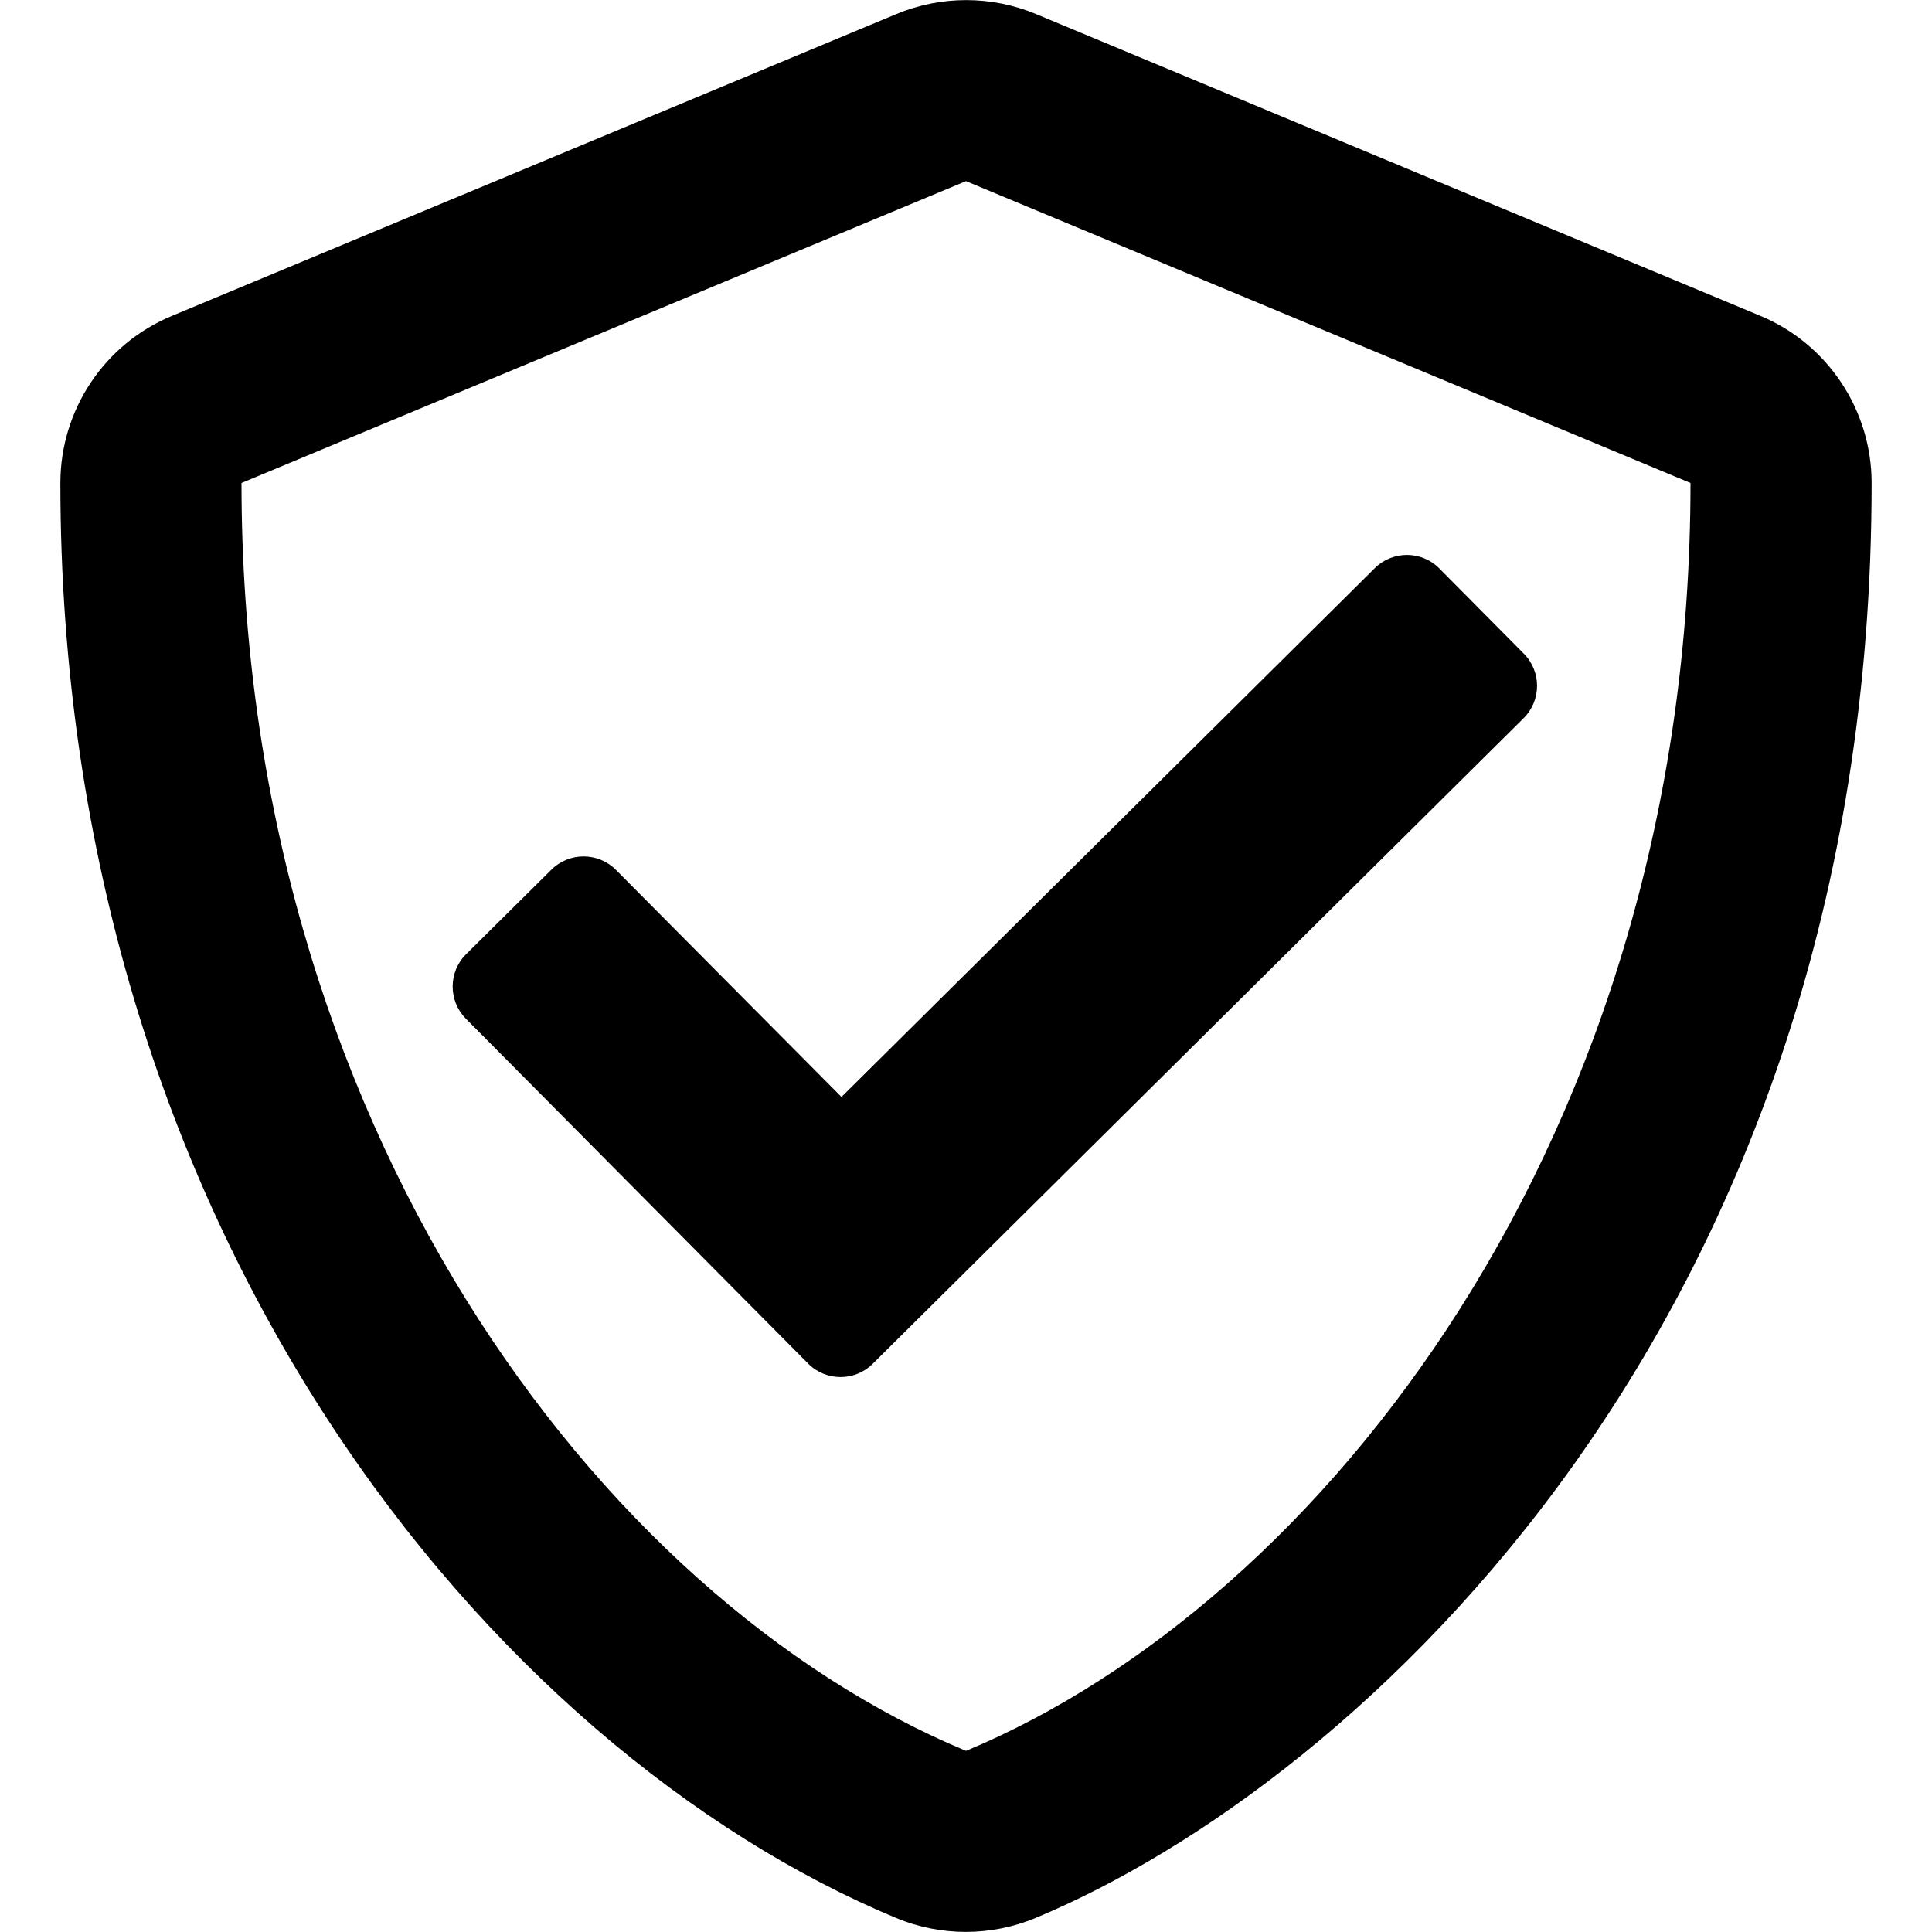
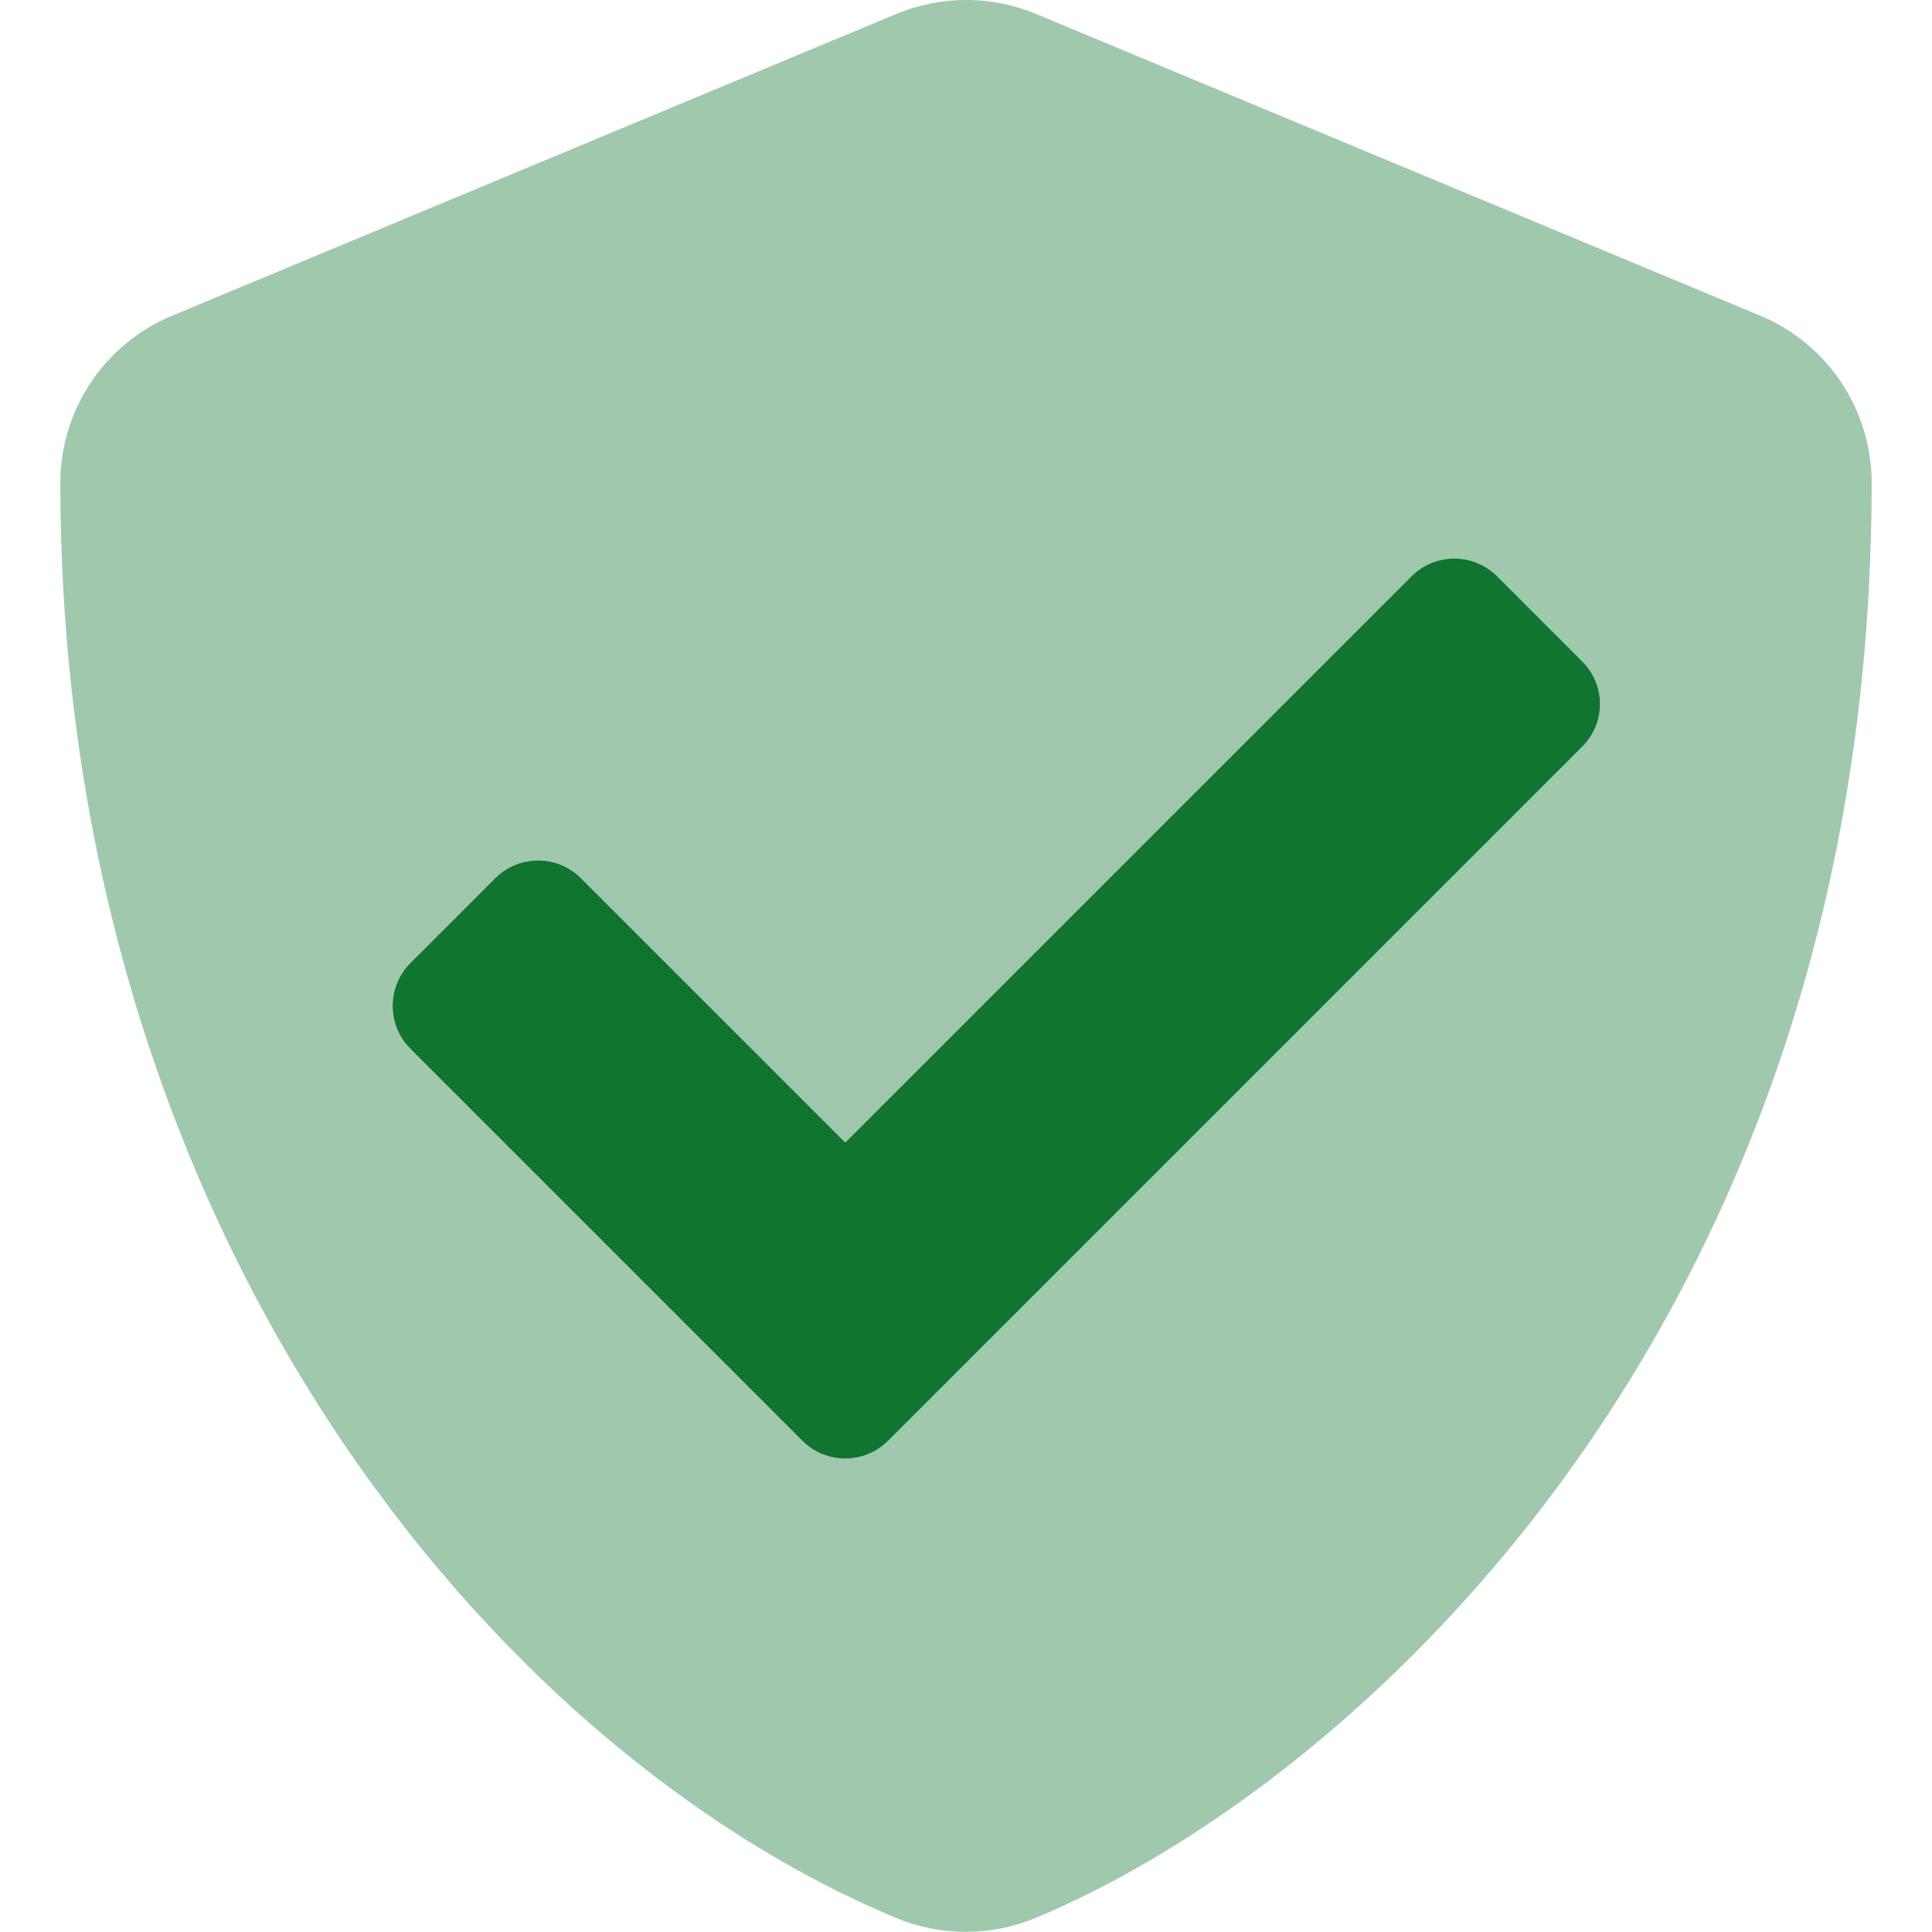
- <svg xmlns="http://www.w3.org/2000/svg" viewBox="0 0 512 512">
-   <path d="M163.2 230.5c-4.7-4.7-12.3-4.7-17-.1l-22.7 22.5c-4.7 4.7-4.7 12.3-.1 17l90.8 91.5c4.7 4.7 12.3 4.7 17 .1l172.6-171.2c4.7-4.7 4.7-12.3.1-17l-22.5-22.7c-4.7-4.7-12.3-4.7-17-.1L223 290.7zM466.5 83.7l-192-80a48.15 48.15 0 0 0-36.9 0l-192 80C27.7 91.1 16 108.6 16 128c0 198.5 114.5 335.7 221.5 380.3 11.8 4.9 25.1 4.9 36.9 0C360.1 472.6 496 349.3 496 128c0-19.4-11.7-36.9-29.5-44.3zM256 464C158.5 423.4 64 297.3 64 128l192-80 192 80c0 173.8-98.4 297-192 336z" />
+ <svg xmlns="http://www.w3.org/2000/svg" viewBox="0 0 512 512" fill="#107530">
+   <defs>
+     <style>.fa-secondary{opacity:.4}</style>
+   </defs>
+   <path d="M466.5 83.67l-192-80a48.15 48.15 0 0 0-36.9 0l-192 80A48 48 0 0 0 16 128c0 198.5 114.5 335.69 221.5 380.29a48.15 48.15 0 0 0 36.9 0C360.1 472.58 496 349.27 496 128a48 48 0 0 0-29.5-44.33zm-47.2 114.21l-184 184a16.06 16.06 0 0 1-22.6 0l-104-104a16.07 16.07 0 0 1 0-22.61l22.6-22.6a16.07 16.07 0 0 1 22.6 0l70.1 70.1 150.1-150.1a16.07 16.07 0 0 1 22.6 0l22.6 22.6a15.89 15.89 0 0 1 0 22.61z" class="fa-secondary" />
+   <path d="M419.3 197.88l-184 184a16.06 16.06 0 0 1-22.6 0l-104-104a16.07 16.07 0 0 1 0-22.61l22.6-22.6a16.07 16.07 0 0 1 22.6 0l70.1 70.1 150.1-150.1a16.07 16.07 0 0 1 22.6 0l22.6 22.6a15.89 15.89 0 0 1 0 22.61z" class="fa-primary" />
</svg>
